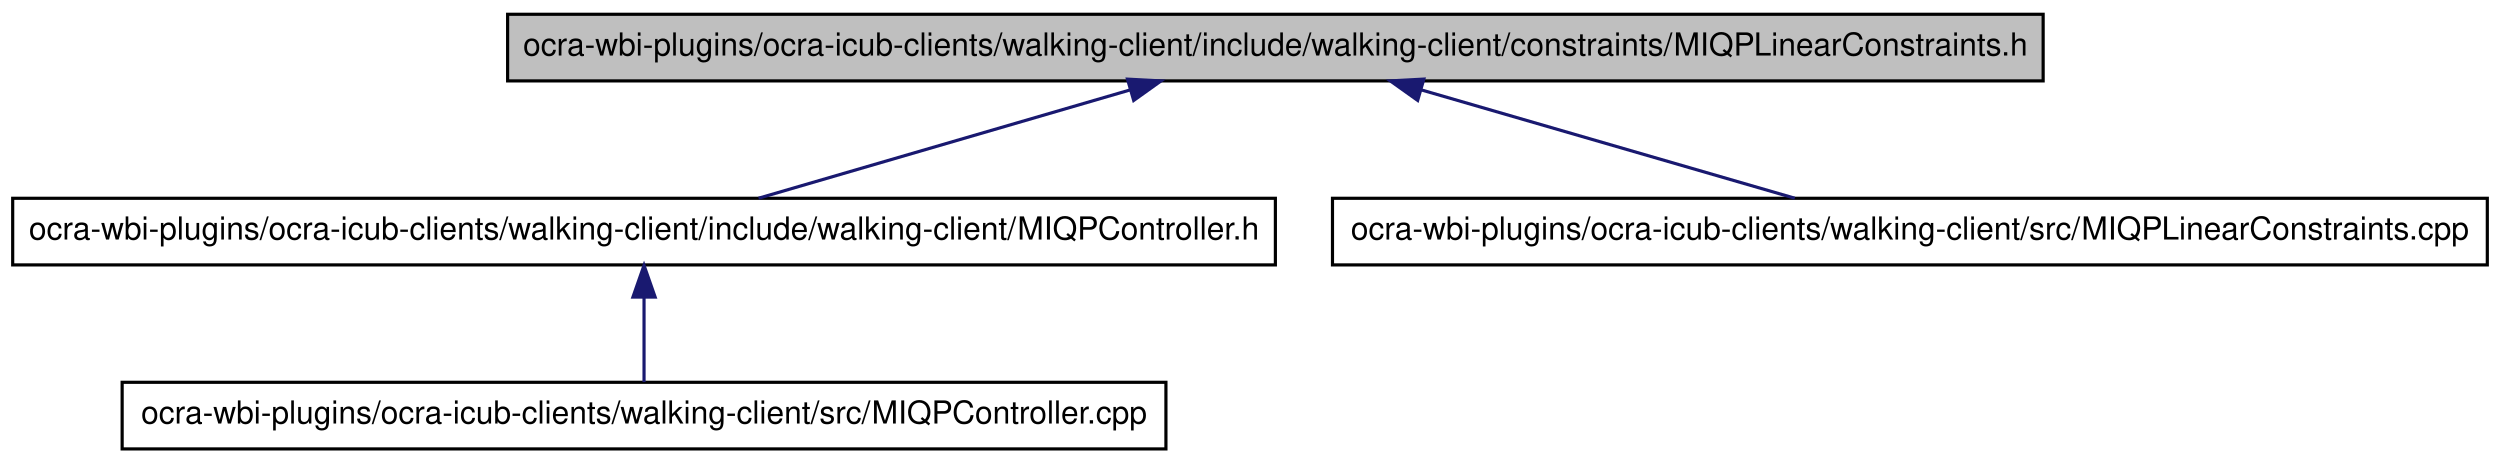
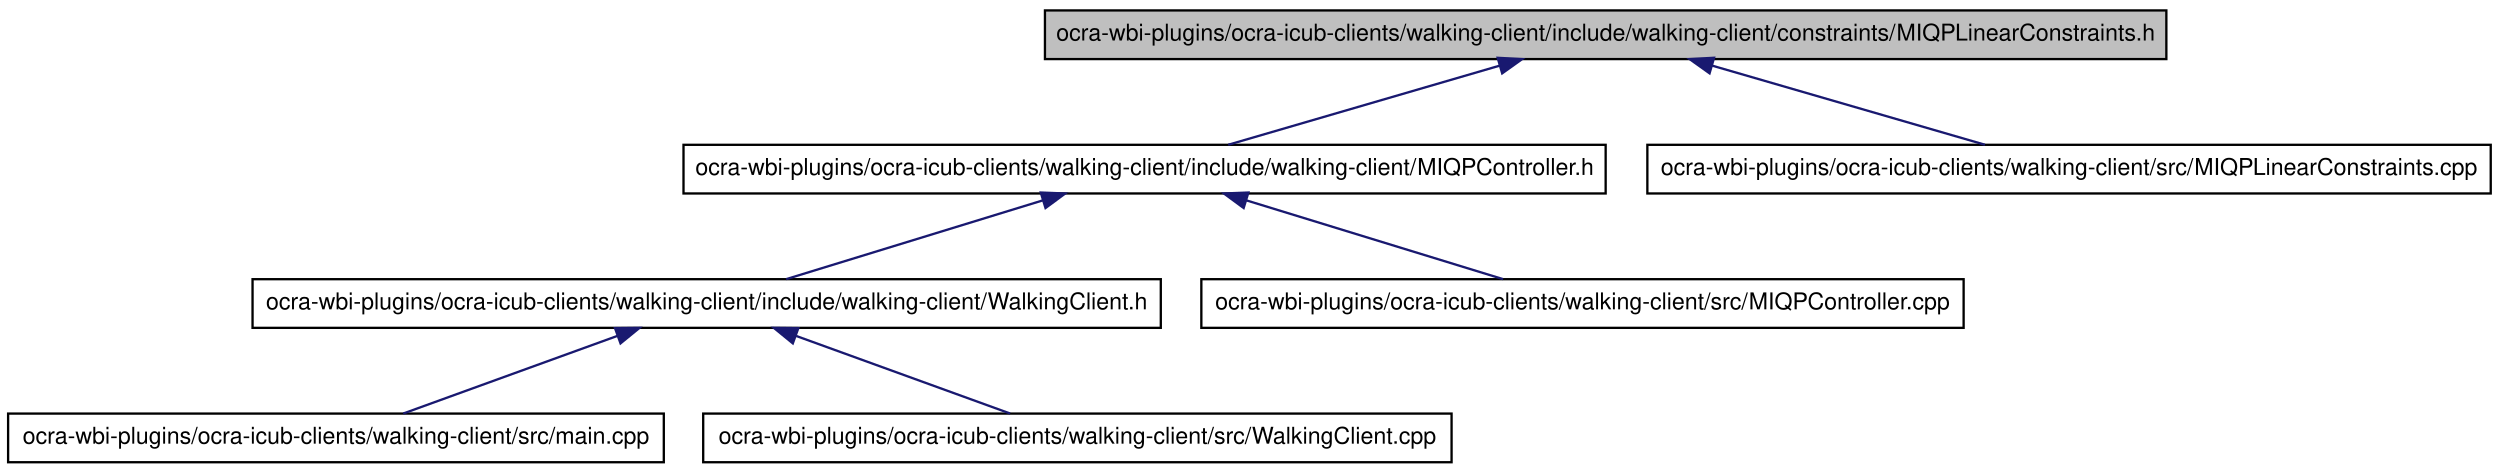
- <svg xmlns="http://www.w3.org/2000/svg" xmlns:xlink="http://www.w3.org/1999/xlink" width="788pt" height="146pt" viewBox="0.00 0.00 788.00 146.00">
-   <g id="graph1" class="graph" transform="scale(1 1) rotate(0) translate(4 142)">
-     <polygon fill="white" stroke="white" points="-4,5 -4,-142 785,-142 785,5 -4,5" />
+ <svg xmlns="http://www.w3.org/2000/svg" xmlns:xlink="http://www.w3.org/1999/xlink" width="1079pt" height="204pt" viewBox="0.00 0.00 1079.00 204.00">
+   <g id="graph1" class="graph" transform="scale(1 1) rotate(0) translate(4 200)">
+     <polygon fill="white" stroke="white" points="-4,5 -4,-200 1076,-200 1076,5 -4,5" />
    <g id="node1" class="node">
-       <polygon fill="#bfbfbf" stroke="black" points="156,-116.5 156,-137.5 640,-137.5 640,-116.5 156,-116.5" />
-       <text text-anchor="middle" x="398" y="-124.5" font-family="Helvetica,sans-Serif" font-size="10.00">ocra-wbi-plugins/ocra-icub-clients/walking-client/include/walking-client/constraints/MIQPLinearConstraints.h</text>
+       <polygon fill="#bfbfbf" stroke="black" points="447,-174.5 447,-195.5 931,-195.5 931,-174.5 447,-174.5" />
+       <text text-anchor="middle" x="689" y="-182.5" font-family="Helvetica,sans-Serif" font-size="10.00">ocra-wbi-plugins/ocra-icub-clients/walking-client/include/walking-client/constraints/MIQPLinearConstraints.h</text>
    </g>
    <g id="node3" class="node">
      <a xlink:href="MIQPController_8h.html" target="_top" xlink:title="A thread for launching trajectory generators.">
-         <polygon fill="white" stroke="black" points="0,-58.5 0,-79.5 398,-79.5 398,-58.5 0,-58.5" />
-         <text text-anchor="middle" x="199" y="-66.5" font-family="Helvetica,sans-Serif" font-size="10.00">ocra-wbi-plugins/ocra-icub-clients/walking-client/include/walking-client/MIQPController.h</text>
+         <polygon fill="white" stroke="black" points="291,-116.5 291,-137.5 689,-137.5 689,-116.5 291,-116.5" />
+         <text text-anchor="middle" x="490" y="-124.5" font-family="Helvetica,sans-Serif" font-size="10.00">ocra-wbi-plugins/ocra-icub-clients/walking-client/include/walking-client/MIQPController.h</text>
      </a>
    </g>
    <g id="edge2" class="edge">
-       <path fill="none" stroke="midnightblue" d="M352.297,-113.68C316.709,-103.307 267.99,-89.108 235.105,-79.523" />
-       <polygon fill="midnightblue" stroke="midnightblue" points="351.383,-117.059 361.963,-116.497 353.341,-110.338 351.383,-117.059" />
+       <path fill="none" stroke="midnightblue" d="M643.297,-171.68C607.709,-161.307 558.99,-147.108 526.105,-137.523" />
+       <polygon fill="midnightblue" stroke="midnightblue" points="642.383,-175.059 652.963,-174.497 644.341,-168.338 642.383,-175.059" />
+     </g>
+     <g id="node13" class="node">
+       <a xlink:href="MIQPLinearConstraints_8cpp.html" target="_top" xlink:title="ocra-wbi-plugins/ocra-icub-clients/walking-client/src/MIQPLinearConstraints.cpp">
+         <polygon fill="white" stroke="black" points="707,-116.5 707,-137.5 1071,-137.5 1071,-116.5 707,-116.5" />
+         <text text-anchor="middle" x="889" y="-124.5" font-family="Helvetica,sans-Serif" font-size="10.00">ocra-wbi-plugins/ocra-icub-clients/walking-client/src/MIQPLinearConstraints.cpp</text>
+       </a>
+     </g>
+     <g id="edge12" class="edge">
+       <path fill="none" stroke="midnightblue" d="M734.933,-171.68C770.7,-161.307 819.663,-147.108 852.714,-137.523" />
+       <polygon fill="midnightblue" stroke="midnightblue" points="733.848,-168.35 725.218,-174.497 735.798,-175.073 733.848,-168.35" />
+     </g>
+     <g id="node5" class="node">
+       <a xlink:href="WalkingClient_8h.html" target="_top" xlink:title="ocra-wbi-plugins/ocra-icub-clients/walking-client/include/walking-client/WalkingClient.h">
+         <polygon fill="white" stroke="black" points="105,-58.5 105,-79.5 497,-79.5 497,-58.5 105,-58.5" />
+         <text text-anchor="middle" x="301" y="-66.5" font-family="Helvetica,sans-Serif" font-size="10.00">ocra-wbi-plugins/ocra-icub-clients/walking-client/include/walking-client/WalkingClient.h</text>
+       </a>
+     </g>
+     <g id="edge4" class="edge">
+       <path fill="none" stroke="midnightblue" d="M446.16,-113.546C412.398,-103.186 366.39,-89.067 335.291,-79.523" />
+       <polygon fill="midnightblue" stroke="midnightblue" points="445.187,-116.909 455.774,-116.497 447.24,-110.217 445.187,-116.909" />
+     </g>
+     <g id="node11" class="node">
+       <a xlink:href="MIQPController_8cpp.html" target="_top" xlink:title="ocra-wbi-plugins/ocra-icub-clients/walking-client/src/MIQPController.cpp">
+         <polygon fill="white" stroke="black" points="514.5,-58.5 514.5,-79.5 843.5,-79.5 843.5,-58.5 514.5,-58.5" />
+         <text text-anchor="middle" x="679" y="-66.5" font-family="Helvetica,sans-Serif" font-size="10.00">ocra-wbi-plugins/ocra-icub-clients/walking-client/src/MIQPController.cpp</text>
+       </a>
+     </g>
+     <g id="edge10" class="edge">
+       <path fill="none" stroke="midnightblue" d="M533.84,-113.546C567.602,-103.186 613.61,-89.067 644.709,-79.523" />
+       <polygon fill="midnightblue" stroke="midnightblue" points="532.76,-110.217 524.226,-116.497 534.813,-116.909 532.76,-110.217" />
    </g>
    <g id="node7" class="node">
-       <a xlink:href="MIQPLinearConstraints_8cpp.html" target="_top" xlink:title="ocra-wbi-plugins/ocra-icub-clients/walking-client/src/MIQPLinearConstraints.cpp">
-         <polygon fill="white" stroke="black" points="416,-58.5 416,-79.5 780,-79.5 780,-58.5 416,-58.5" />
-         <text text-anchor="middle" x="598" y="-66.5" font-family="Helvetica,sans-Serif" font-size="10.00">ocra-wbi-plugins/ocra-icub-clients/walking-client/src/MIQPLinearConstraints.cpp</text>
+       <a xlink:href="ocra-icub-clients_2walking-client_2src_2main_8cpp.html" target="_top" xlink:title="ocra-wbi-plugins/ocra-icub-clients/walking-client/src/main.cpp">
+         <polygon fill="white" stroke="black" points="-0.5,-0.5 -0.5,-21.5 282.5,-21.5 282.5,-0.5 -0.5,-0.5" />
+         <text text-anchor="middle" x="141" y="-8.5" font-family="Helvetica,sans-Serif" font-size="10.00">ocra-wbi-plugins/ocra-icub-clients/walking-client/src/main.cpp</text>
      </a>
    </g>
    <g id="edge6" class="edge">
-       <path fill="none" stroke="midnightblue" d="M443.933,-113.68C479.7,-103.307 528.663,-89.108 561.714,-79.523" />
-       <polygon fill="midnightblue" stroke="midnightblue" points="442.848,-110.35 434.218,-116.497 444.798,-117.073 442.848,-110.35" />
+       <path fill="none" stroke="midnightblue" d="M262.405,-55.01C233.972,-44.702 195.905,-30.903 170.029,-21.523" />
+       <polygon fill="midnightblue" stroke="midnightblue" points="261.431,-58.379 272.025,-58.497 263.817,-51.798 261.431,-58.379" />
    </g>
-     <g id="node5" class="node">
-       <a xlink:href="MIQPController_8cpp.html" target="_top" xlink:title="ocra-wbi-plugins/ocra-icub-clients/walking-client/src/MIQPController.cpp">
-         <polygon fill="white" stroke="black" points="34.5,-0.5 34.5,-21.5 363.5,-21.5 363.5,-0.5 34.5,-0.5" />
-         <text text-anchor="middle" x="199" y="-8.5" font-family="Helvetica,sans-Serif" font-size="10.00">ocra-wbi-plugins/ocra-icub-clients/walking-client/src/MIQPController.cpp</text>
+     <g id="node9" class="node">
+       <a xlink:href="WalkingClient_8cpp.html" target="_top" xlink:title="ocra-wbi-plugins/ocra-icub-clients/walking-client/src/WalkingClient.cpp">
+         <polygon fill="white" stroke="black" points="299.5,-0.5 299.5,-21.5 622.5,-21.5 622.5,-0.5 299.5,-0.5" />
+         <text text-anchor="middle" x="461" y="-8.5" font-family="Helvetica,sans-Serif" font-size="10.00">ocra-wbi-plugins/ocra-icub-clients/walking-client/src/WalkingClient.cpp</text>
      </a>
    </g>
-     <g id="edge4" class="edge">
-       <path fill="none" stroke="midnightblue" d="M199,-48.191C199,-39.168 199,-28.994 199,-21.571" />
-       <polygon fill="midnightblue" stroke="midnightblue" points="195.5,-48.362 199,-58.362 202.5,-48.362 195.5,-48.362" />
+     <g id="edge8" class="edge">
+       <path fill="none" stroke="midnightblue" d="M339.595,-55.01C368.028,-44.702 406.095,-30.903 431.971,-21.523" />
+       <polygon fill="midnightblue" stroke="midnightblue" points="338.183,-51.798 329.975,-58.497 340.569,-58.379 338.183,-51.798" />
    </g>
  </g>
</svg>
